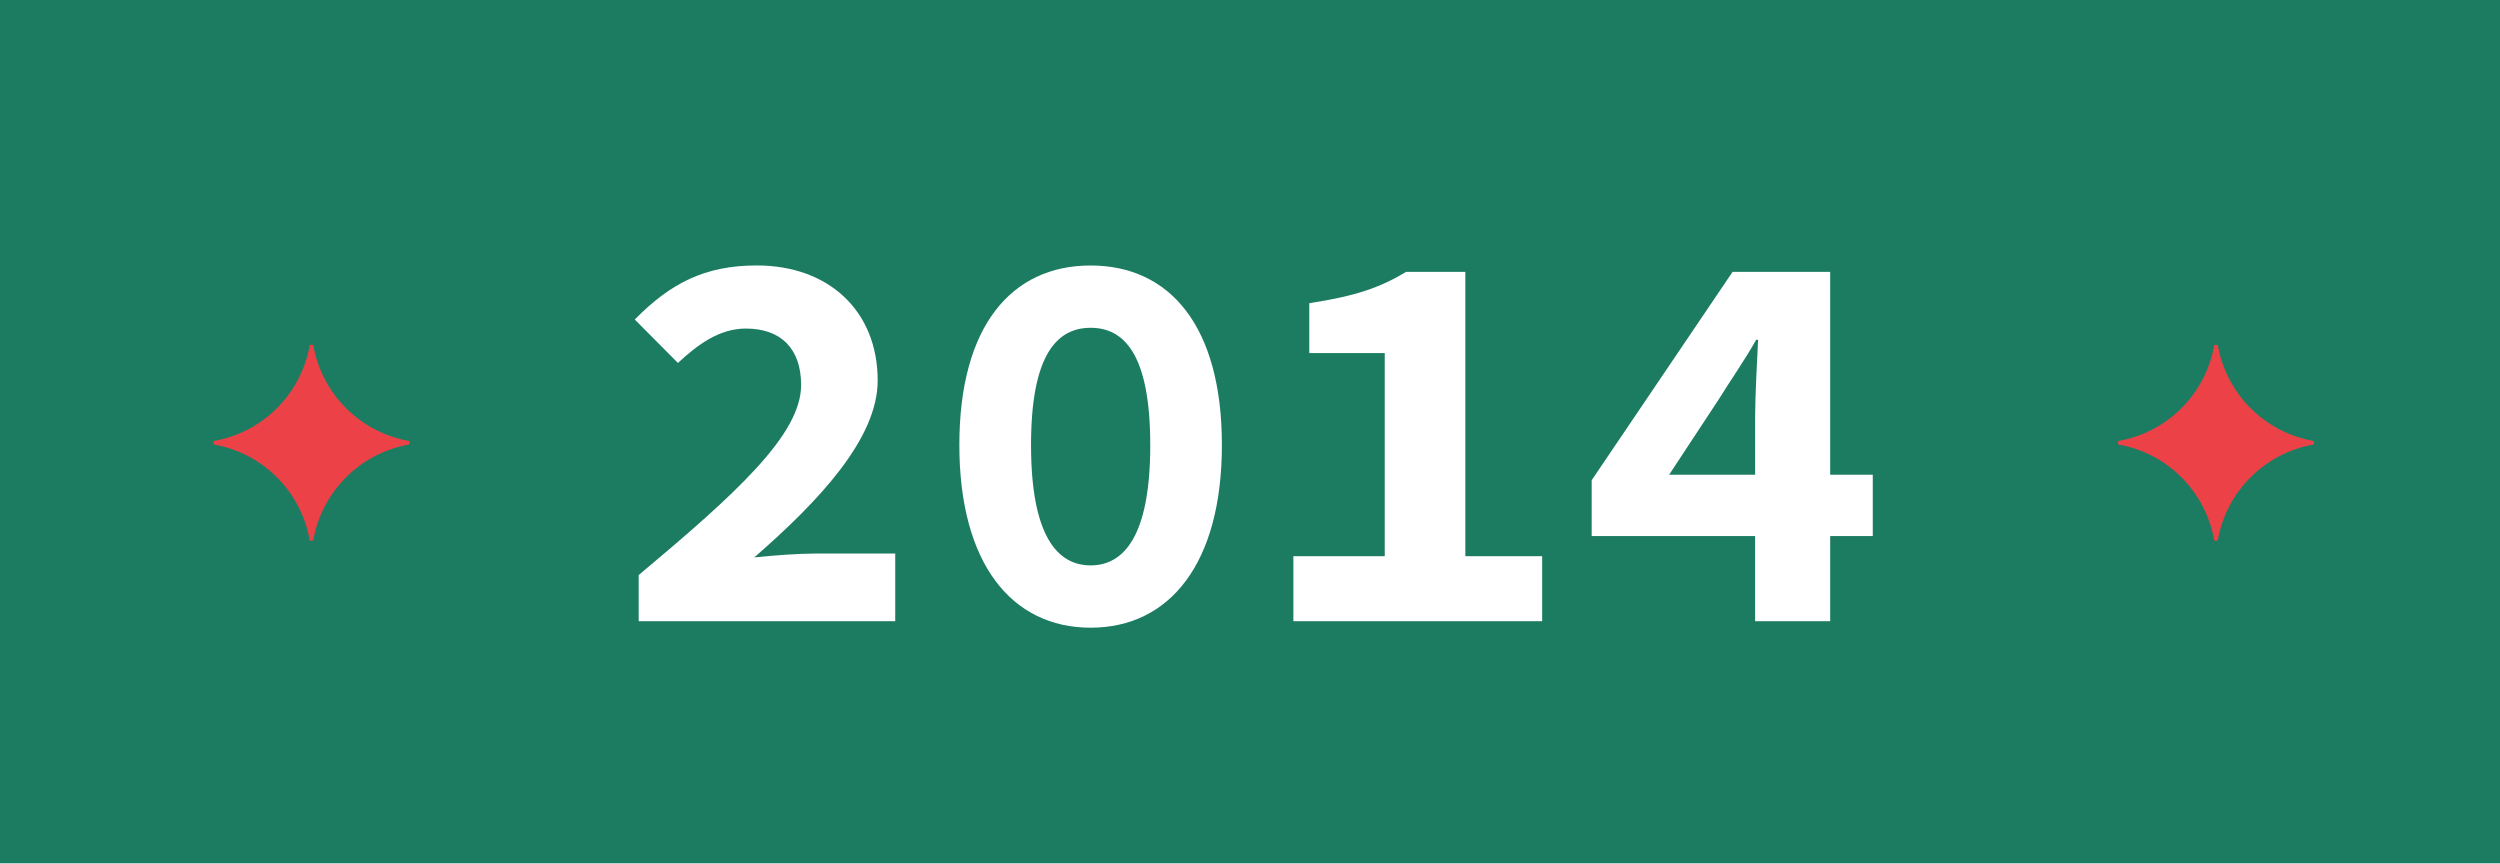
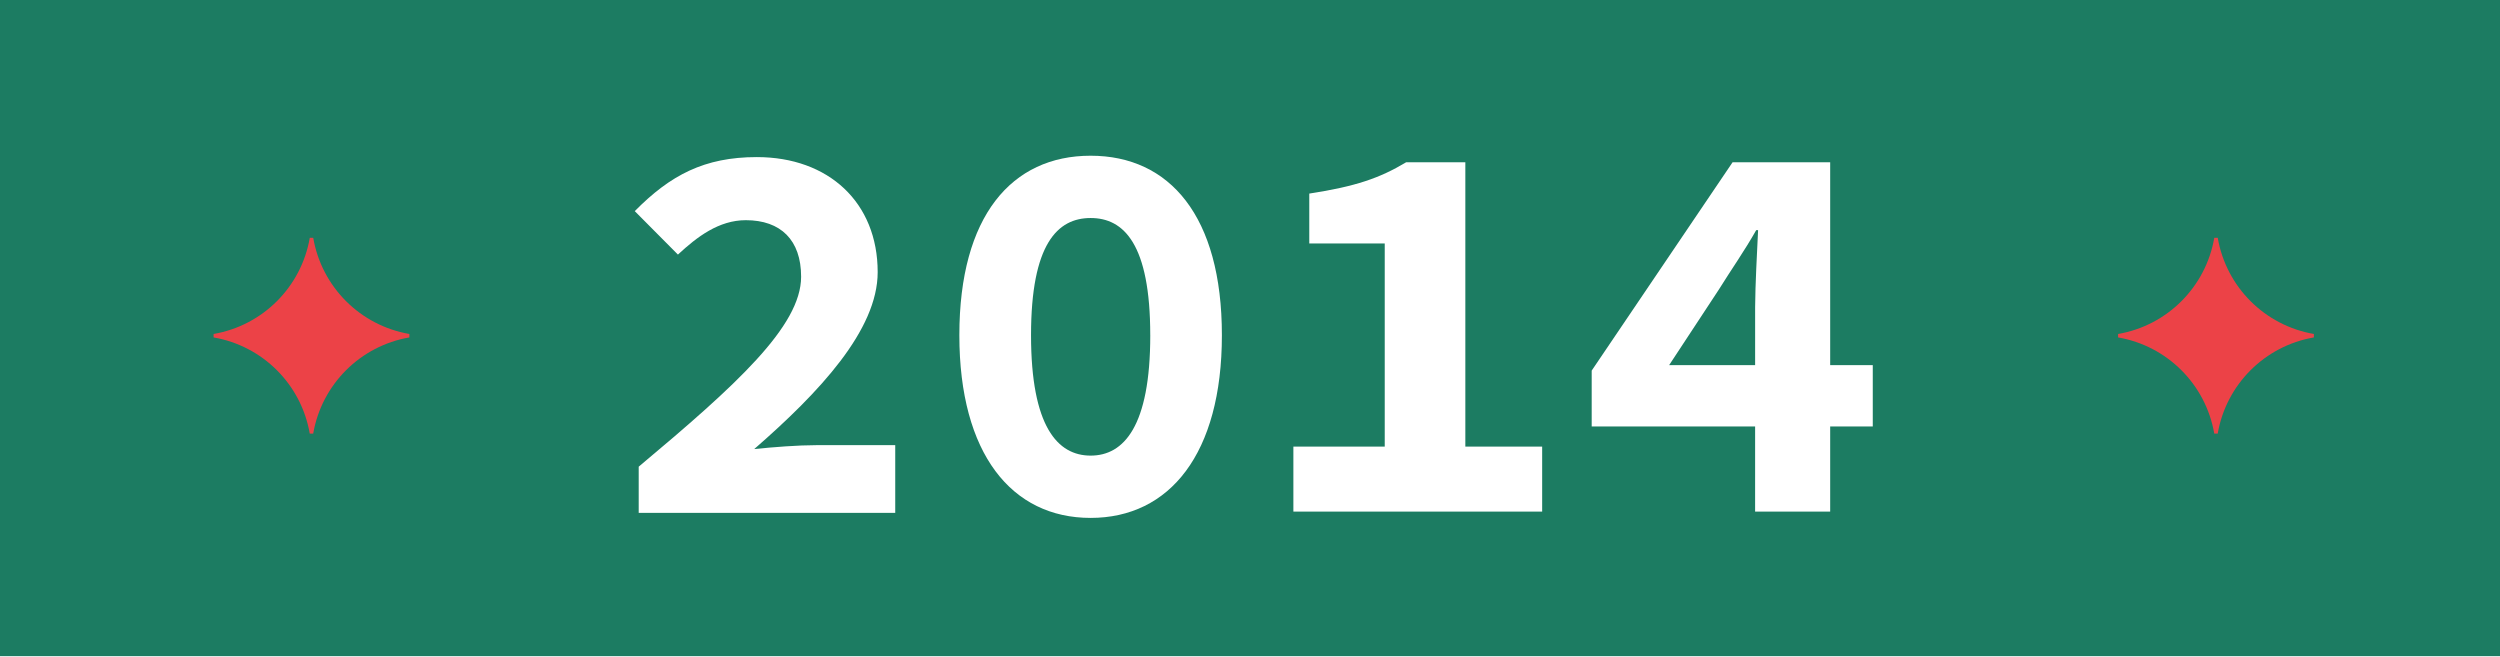
- <svg xmlns="http://www.w3.org/2000/svg" id="Layer_2" data-name="Layer 2" width="362" height="125" viewBox="0 0 362 125">
+ <svg xmlns="http://www.w3.org/2000/svg" id="Layer_2" data-name="Layer 2" width="362" height="95" viewBox="0 0 362 95">
  <g id="Layer_1" data-name="Layer 1">
-     <rect id="Rectangle_15" data-name="Rectangle 15" width="362" height="125" fill="#1c7c62" />
-     <path id="Path_275" data-name="Path 275" d="M285.87,164.139c14.069-11.775,23.518-20.332,23.518-27.506,0-5.309-2.948-8.186-8.012-8.186-3.895,0-7.052,2.407-9.826,4.981l-6.25-6.292c5.155-5.226,10.1-7.825,17.674-7.825,10.406,0,17.5,6.582,17.5,16.662,0,8.376-8.437,17.4-17.877,25.615,2.793-.293,6.408-.564,8.947-.564h11.472v9.8H285.87Z" transform="translate(-193.386 -80.872)" fill="#fff" />
-     <path id="Path_276" data-name="Path 276" d="M431.19,145.319c0-17.255,7.574-25.989,19.008-25.989s19.008,8.734,19.008,25.989c0,17.181-7.577,26.456-19.008,26.456S431.19,162.494,431.19,145.319Zm27.642,0c0-13.209-3.834-16.968-8.631-16.968s-8.631,3.76-8.631,16.968,3.834,17.436,8.631,17.436,8.634-4.227,8.634-17.436Z" transform="translate(-292.276 -80.886)" fill="#fff" />
-     <path id="Path_277" data-name="Path 277" d="M581.32,163.373h13.228V133.959H583.623v-7.226c6.7-1.031,10.193-2.236,14.024-4.533h8.573v41.173h11.124v9.41H581.32Z" transform="translate(-394.039 -82.831)" fill="#fff" />
-     <path id="Path_278" data-name="Path 278" d="M739.066,143.17c.019-3.283.274-7.874.428-11.14h-.274c-1.63,2.9-3.669,5.8-5.438,8.647l-7.165,10.892H756.1v8.882H715.4v-8.086L735.8,122.2h14.133v50.58h-10.87Z" transform="translate(-484.923 -82.831)" fill="#fff" />
-     <path id="Path_279" data-name="Path 279" d="M110.427,155h-.5A17.075,17.075,0,0,1,96,168.924v.5a17.075,17.075,0,0,1,13.924,13.924h.5a17.075,17.075,0,0,1,13.924-13.924v-.5A17.075,17.075,0,0,1,110.427,155Z" transform="translate(-65.072 -105.064)" fill="#ec4247" />
-     <path id="Path_280" data-name="Path 280" d="M966.427,155h-.5A17.075,17.075,0,0,1,952,168.924v.5a17.075,17.075,0,0,1,13.924,13.924h.5a17.075,17.075,0,0,1,13.924-13.924v-.5A17.075,17.075,0,0,1,966.427,155Z" transform="translate(-645.299 -105.064)" fill="#ec4247" />
+     <rect id="Rectangle_15" data-name="Rectangle 15" width="362" height="95" fill="#1c7c62" />
+     <path id="Path_275" data-name="Path 275" d="M285.87,164.139c14.069-11.775,23.518-20.332,23.518-27.506,0-5.309-2.948-8.186-8.012-8.186-3.895,0-7.052,2.407-9.826,4.981l-6.25-6.292c5.155-5.226,10.1-7.825,17.674-7.825,10.406,0,17.5,6.582,17.5,16.662,0,8.376-8.437,17.4-17.877,25.615,2.793-.293,6.408-.564,8.947-.564h11.472v9.8H285.87Z" transform="translate(-193.386 -96.564)" fill="#fff" />
+     <path id="Path_276" data-name="Path 276" d="M431.19,145.319c0-17.255,7.574-25.989,19.008-25.989s19.008,8.734,19.008,25.989c0,17.181-7.577,26.456-19.008,26.456S431.19,162.494,431.19,145.319Zm27.642,0c0-13.209-3.834-16.968-8.631-16.968s-8.631,3.76-8.631,16.968,3.834,17.436,8.631,17.436,8.634-4.227,8.634-17.436Z" transform="translate(-292.276 -96.782)" fill="#fff" />
+     <path id="Path_277" data-name="Path 277" d="M581.32,163.373h13.228V133.959H583.623v-7.226c6.7-1.031,10.193-2.236,14.024-4.533h8.573v41.173h11.124v9.41H581.32Z" transform="translate(-394.039 -98.702)" fill="#fff" />
+     <path id="Path_278" data-name="Path 278" d="M739.066,143.17c.019-3.283.274-7.874.428-11.14h-.274c-1.63,2.9-3.669,5.8-5.438,8.647l-7.165,10.892H756.1v8.882H715.4v-8.086L735.8,122.2h14.133v50.58h-10.87Z" transform="translate(-484.923 -98.702)" fill="#fff" />
+     <path id="Path_279" data-name="Path 279" d="M110.427,155h-.5A17.075,17.075,0,0,1,96,168.924v.5a17.075,17.075,0,0,1,13.924,13.924h.5a17.075,17.075,0,0,1,13.924-13.924v-.5A17.075,17.075,0,0,1,110.427,155Z" transform="translate(-65.072 -120.564)" fill="#ec4247" />
+     <path id="Path_280" data-name="Path 280" d="M966.427,155h-.5A17.075,17.075,0,0,1,952,168.924v.5a17.075,17.075,0,0,1,13.924,13.924h.5a17.075,17.075,0,0,1,13.924-13.924v-.5A17.075,17.075,0,0,1,966.427,155Z" transform="translate(-645.299 -120.564)" fill="#ec4247" />
  </g>
</svg>
